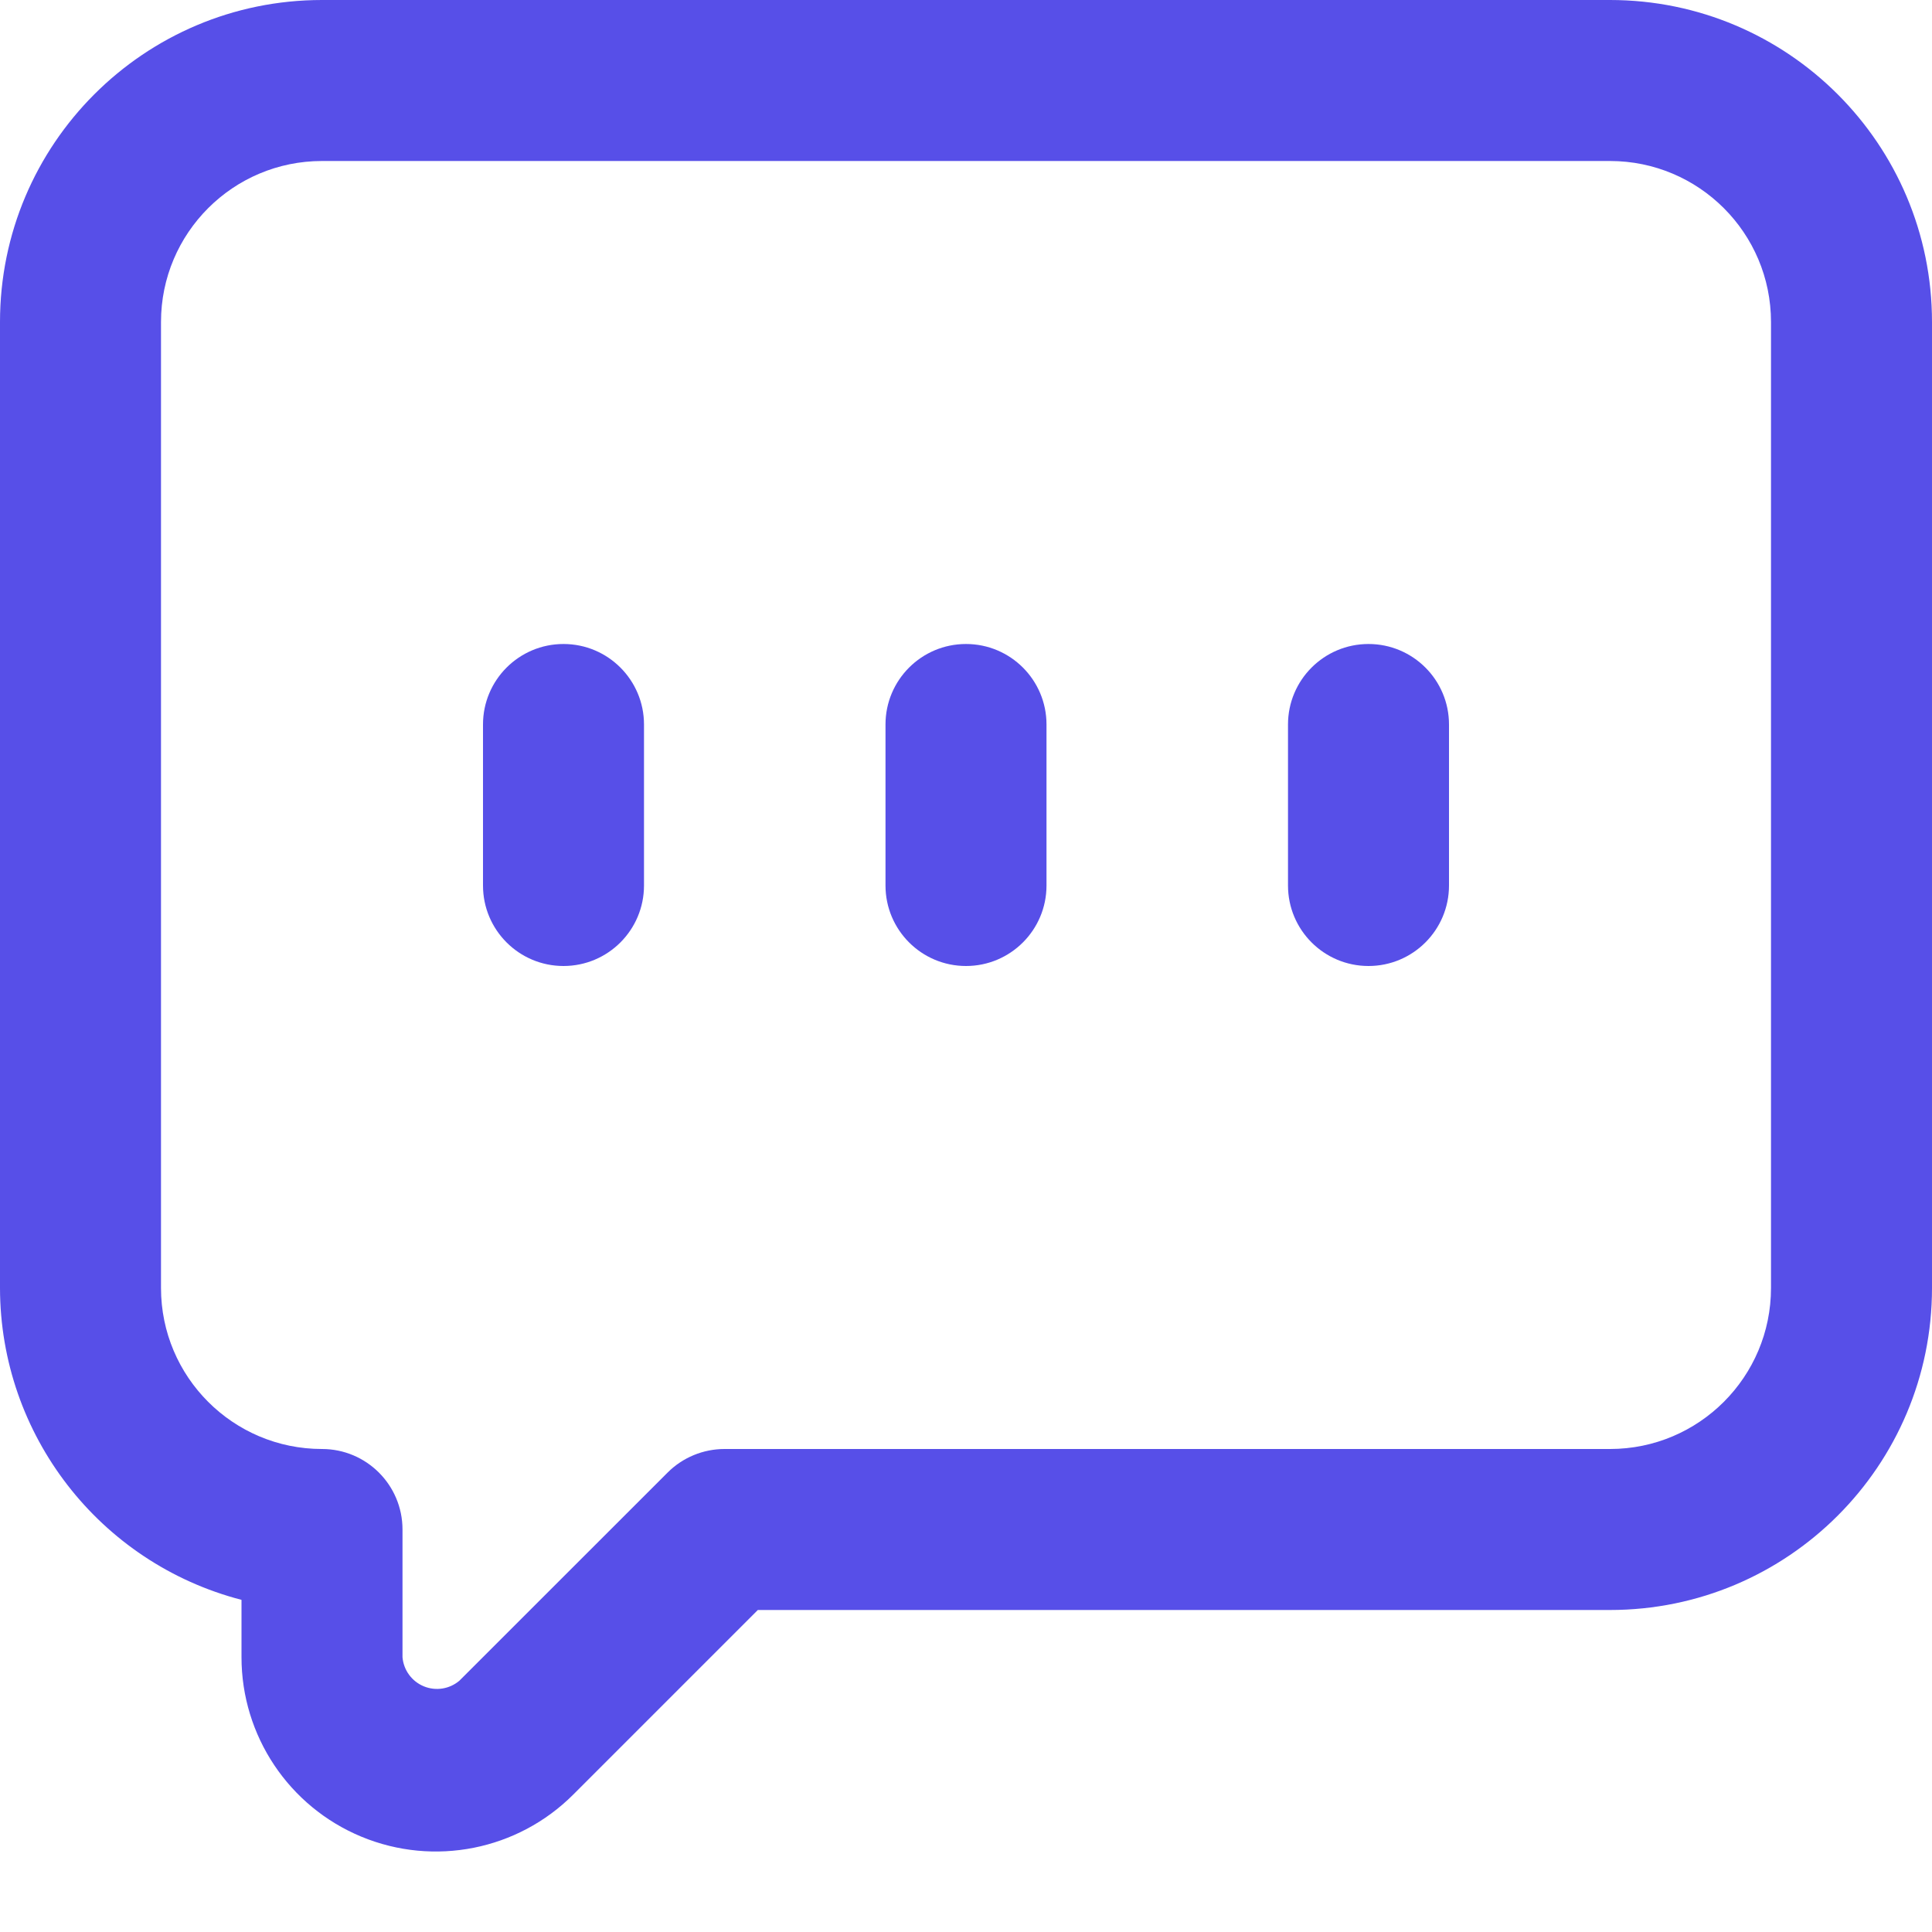
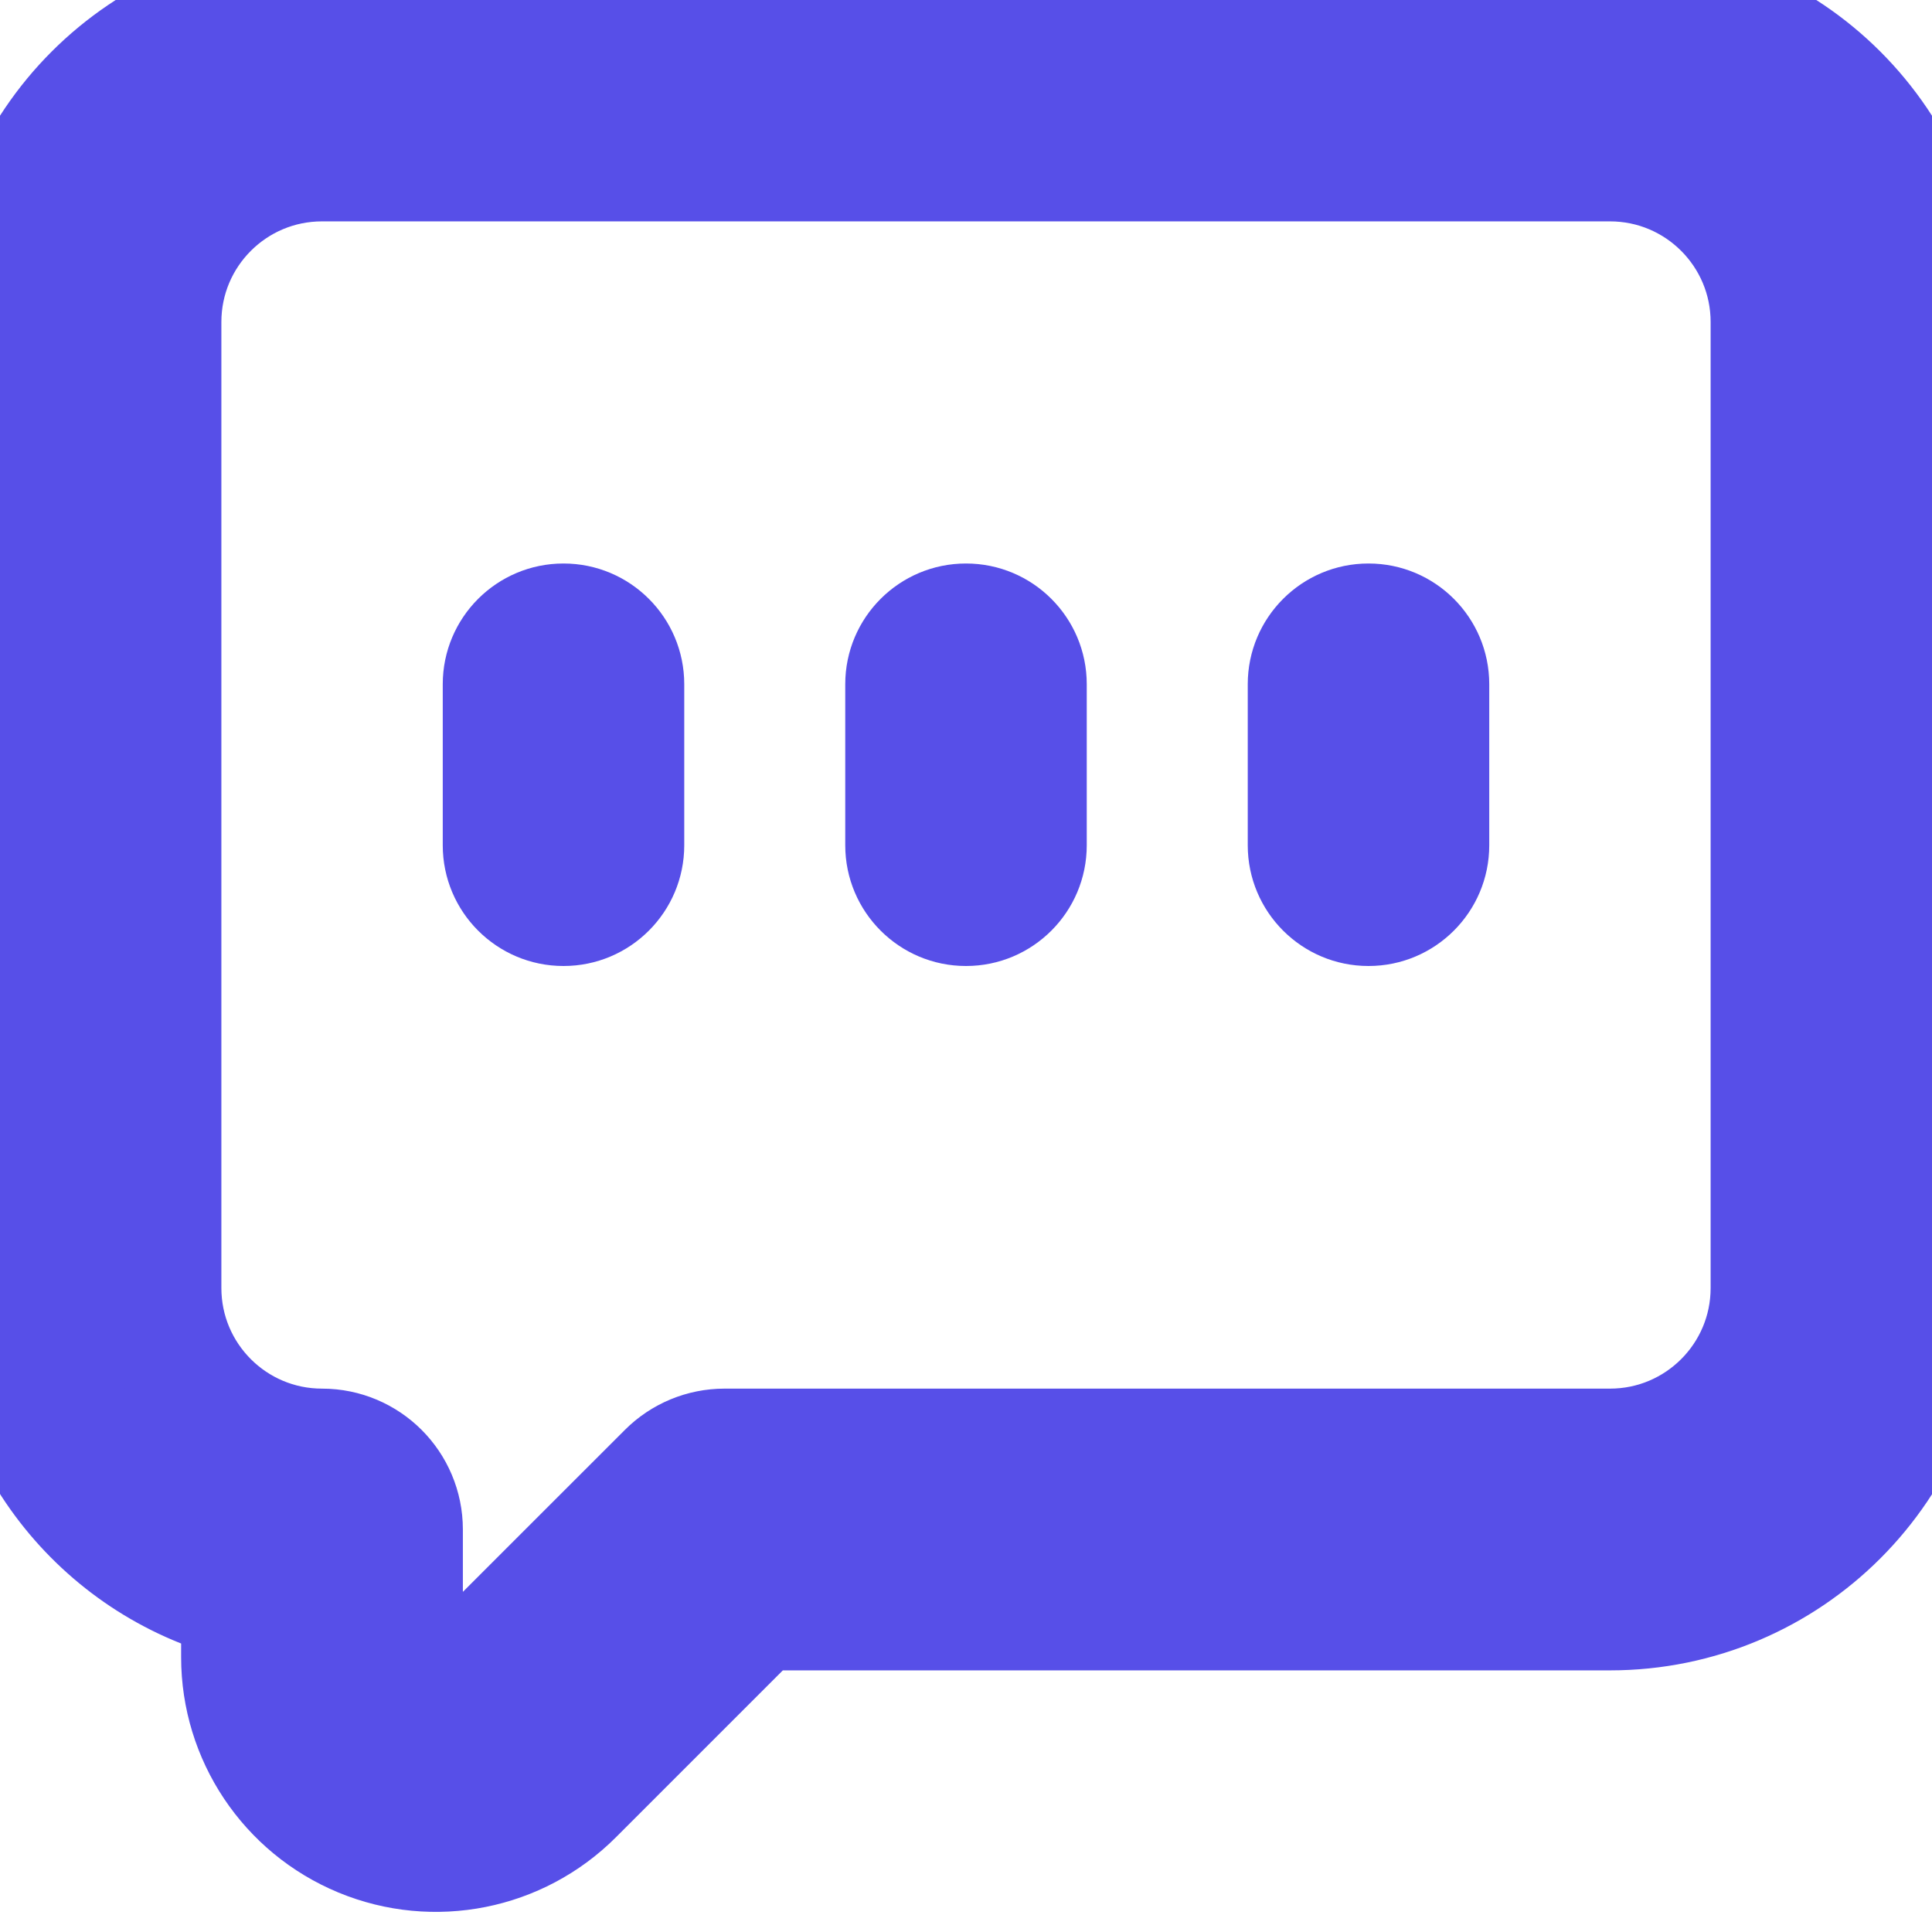
<svg xmlns="http://www.w3.org/2000/svg" viewBox="0 0 24 24" id="Chat">
  <g fill="#574fe8" class="color000000 svgShape">
-     <path d="M20 0H4a4 4 0 0 0-4 4v12a4.008 4.008 0 0 0 3 3.874v.712a2.414 2.414 0 0 0 4.121 1.707L9.414 20H20a4 4 0 0 0 4-4V4a4 4 0 0 0-4-4Zm2 16a2 2 0 0 1-2 2H9a1 1 0 0 0-.707.293l-2.587 2.586A.43.43 0 0 1 5 20.586V19a1 1 0 0 0-1-1 2 2 0 0 1-2-2V4a2 2 0 0 1 2-2h16a2 2 0 0 1 2 2Z" fill="#574fe8" class="color000000 svgShape" />
-     <path d="M7 8a1 1 0 0 0-1 1v2a1 1 0 0 0 2 0V9a1 1 0 0 0-1-1zm5 0a1 1 0 0 0-1 1v2a1 1 0 0 0 2 0V9a1 1 0 0 0-1-1zm5 0a1 1 0 0 0-1 1v2a1 1 0 0 0 2 0V9a1 1 0 0 0-1-1z" fill="#574fe8" class="color000000 svgShape" />
+     <path d="M20 0H4a4 4 0 0 0-4 4v12a4.008 4.008 0 0 0 3 3.874v.712a2.414 2.414 0 0 0 4.121 1.707L9.414 20H20a4 4 0 0 0 4-4V4a4 4 0 0 0-4-4Zm2 16a2 2 0 0 1-2 2H9a1 1 0 0 0-.707.293l-2.587 2.586A.43.43 0 0 1 5 20.586V19a1 1 0 0 0-1-1 2 2 0 0 1-2-2V4a2 2 0 0 1 2-2h16a2 2 0 0 1 2 2Z" stroke="#574fe8" stroke-width="1.5" fill="#574fe8" class="color000000 svgShape" />
+     <path d="M7 7a1.5 1.5 0 0 0-1.5 1.5v2a1.5 1.5 0 0 0 3 0v-2A1.5 1.5 0 0 0 7 7zm5 0a1.5 1.5 0 0 0-1.5 1.5v2a1.5 1.5 0 0 0 3 0v-2A1.5 1.5 0 0 0 12 7zm5 0a1.5 1.5 0 0 0-1.5 1.5v2a1.5 1.5 0 0 0 3 0v-2A1.5 1.5 0 0 0 17 7z" fill="#574fe8" class="color000000 svgShape" />
  </g>
</svg>
